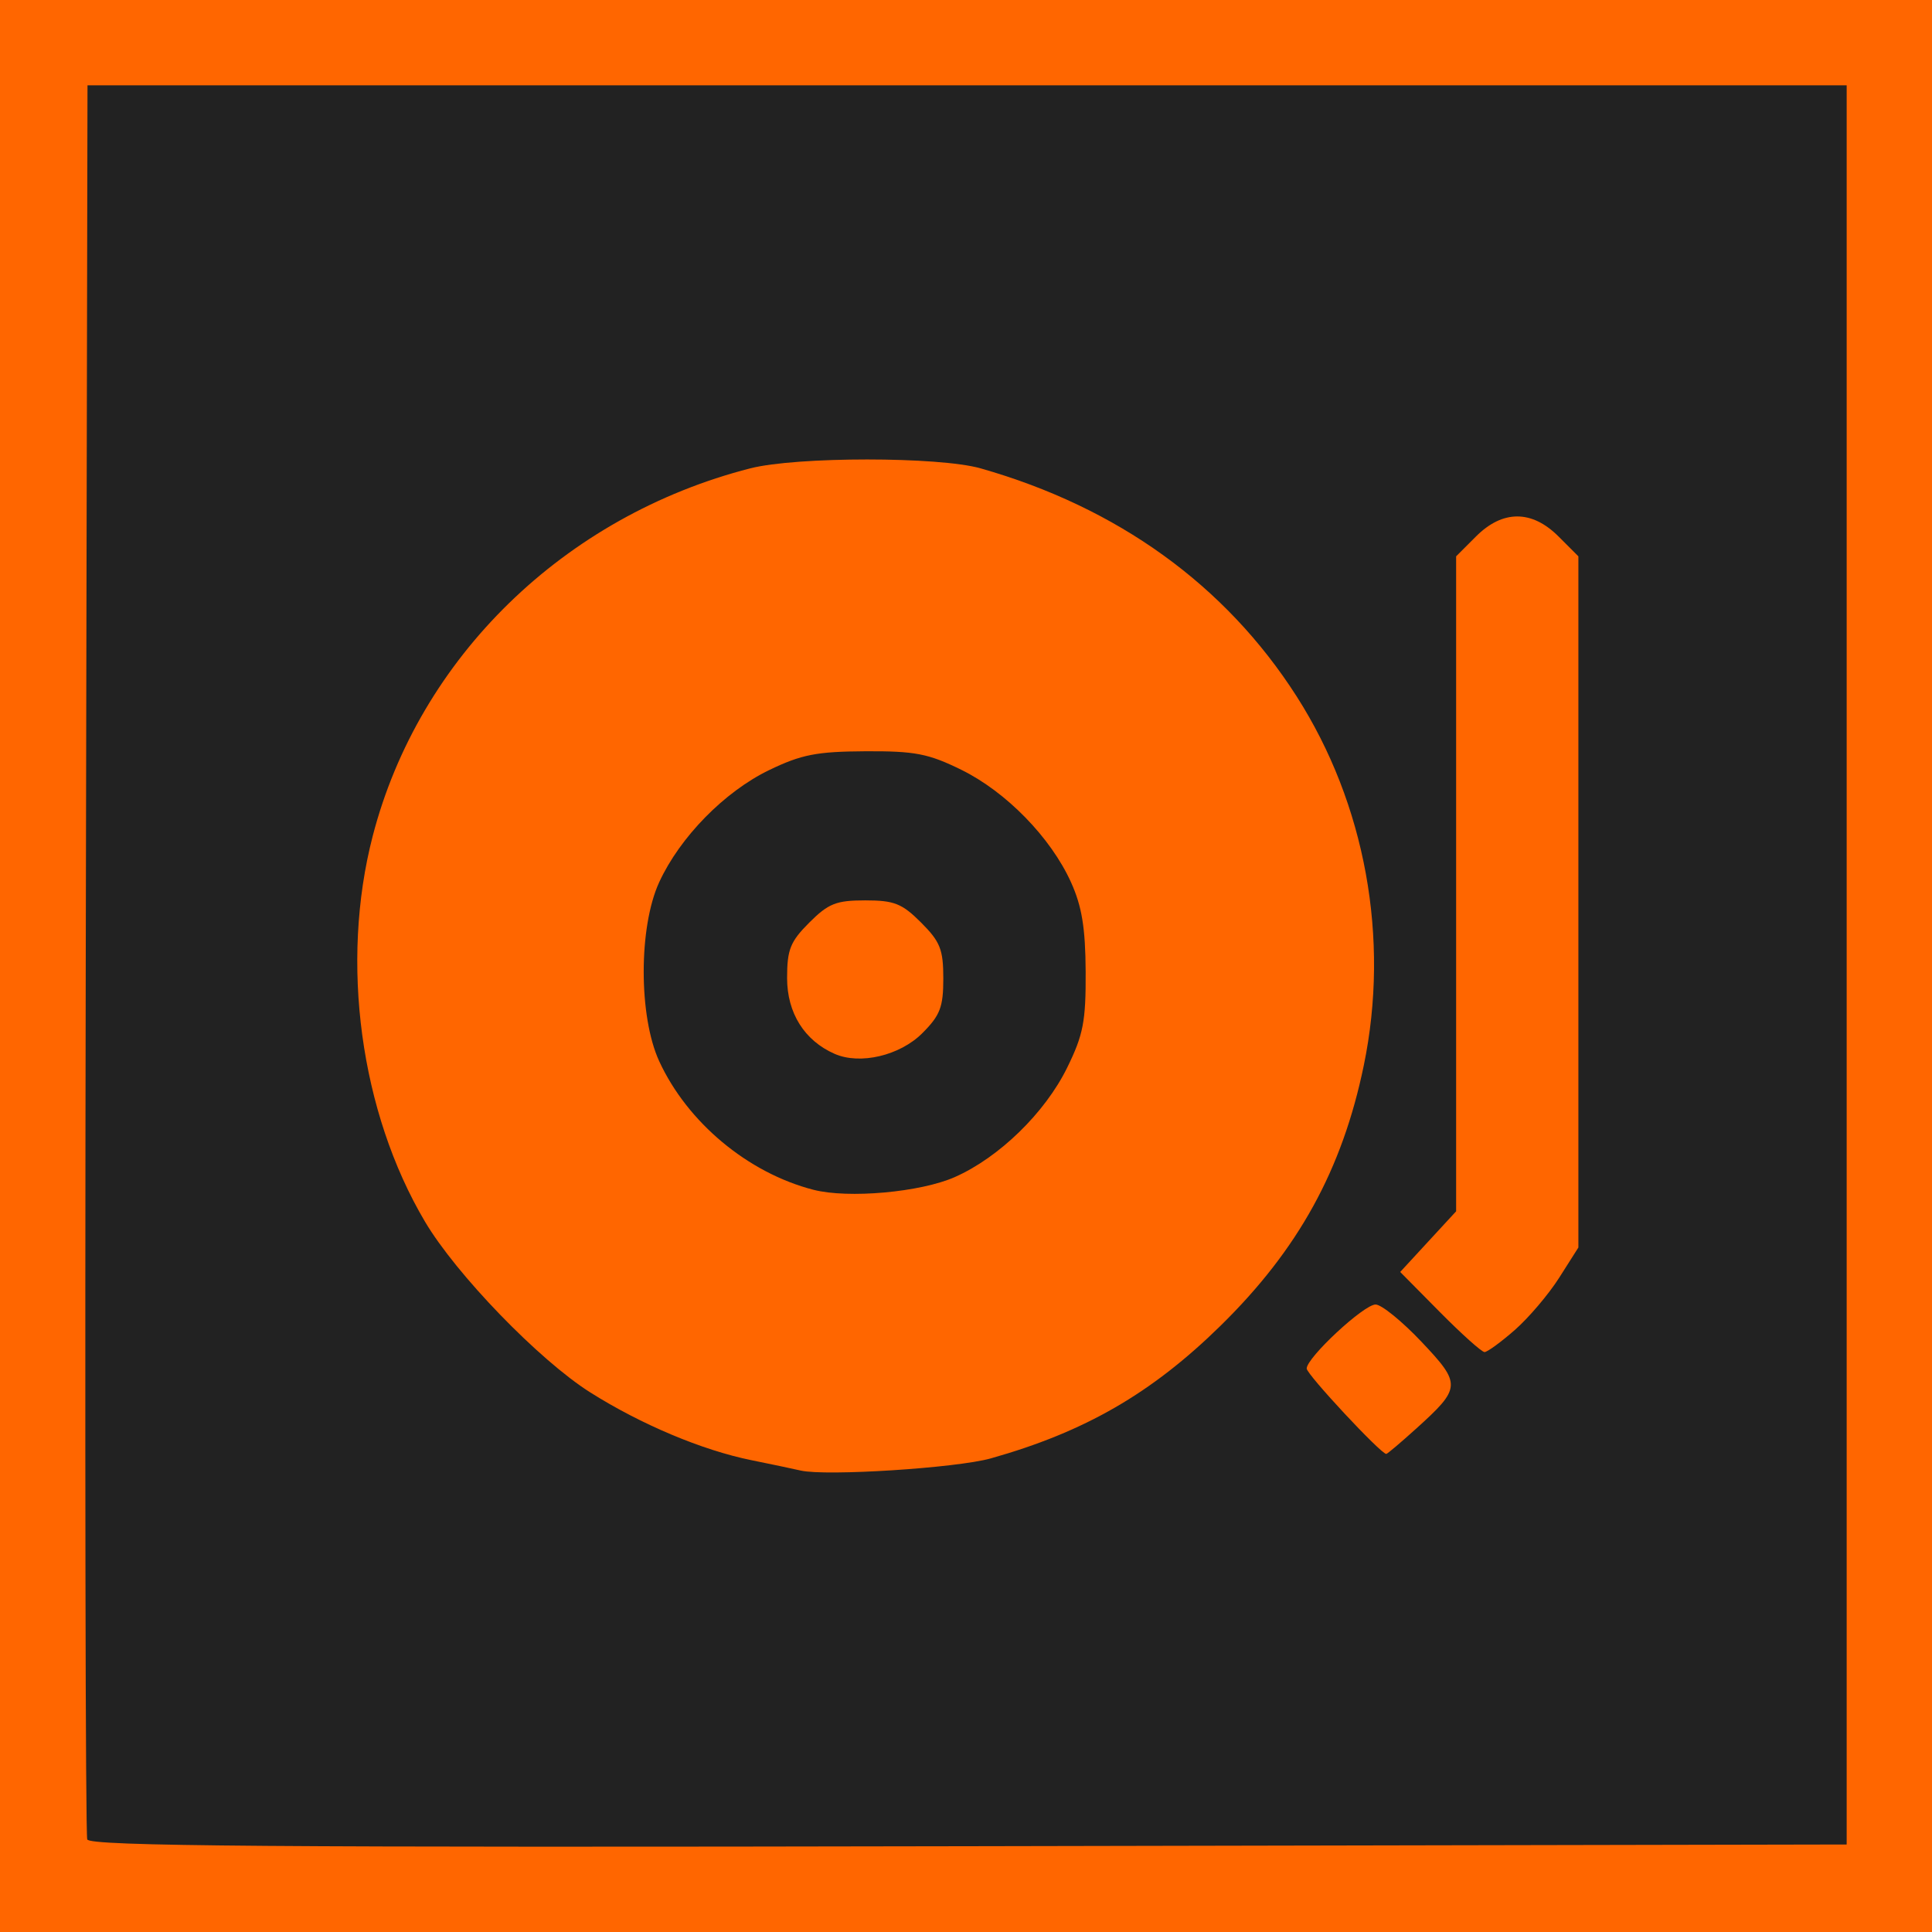
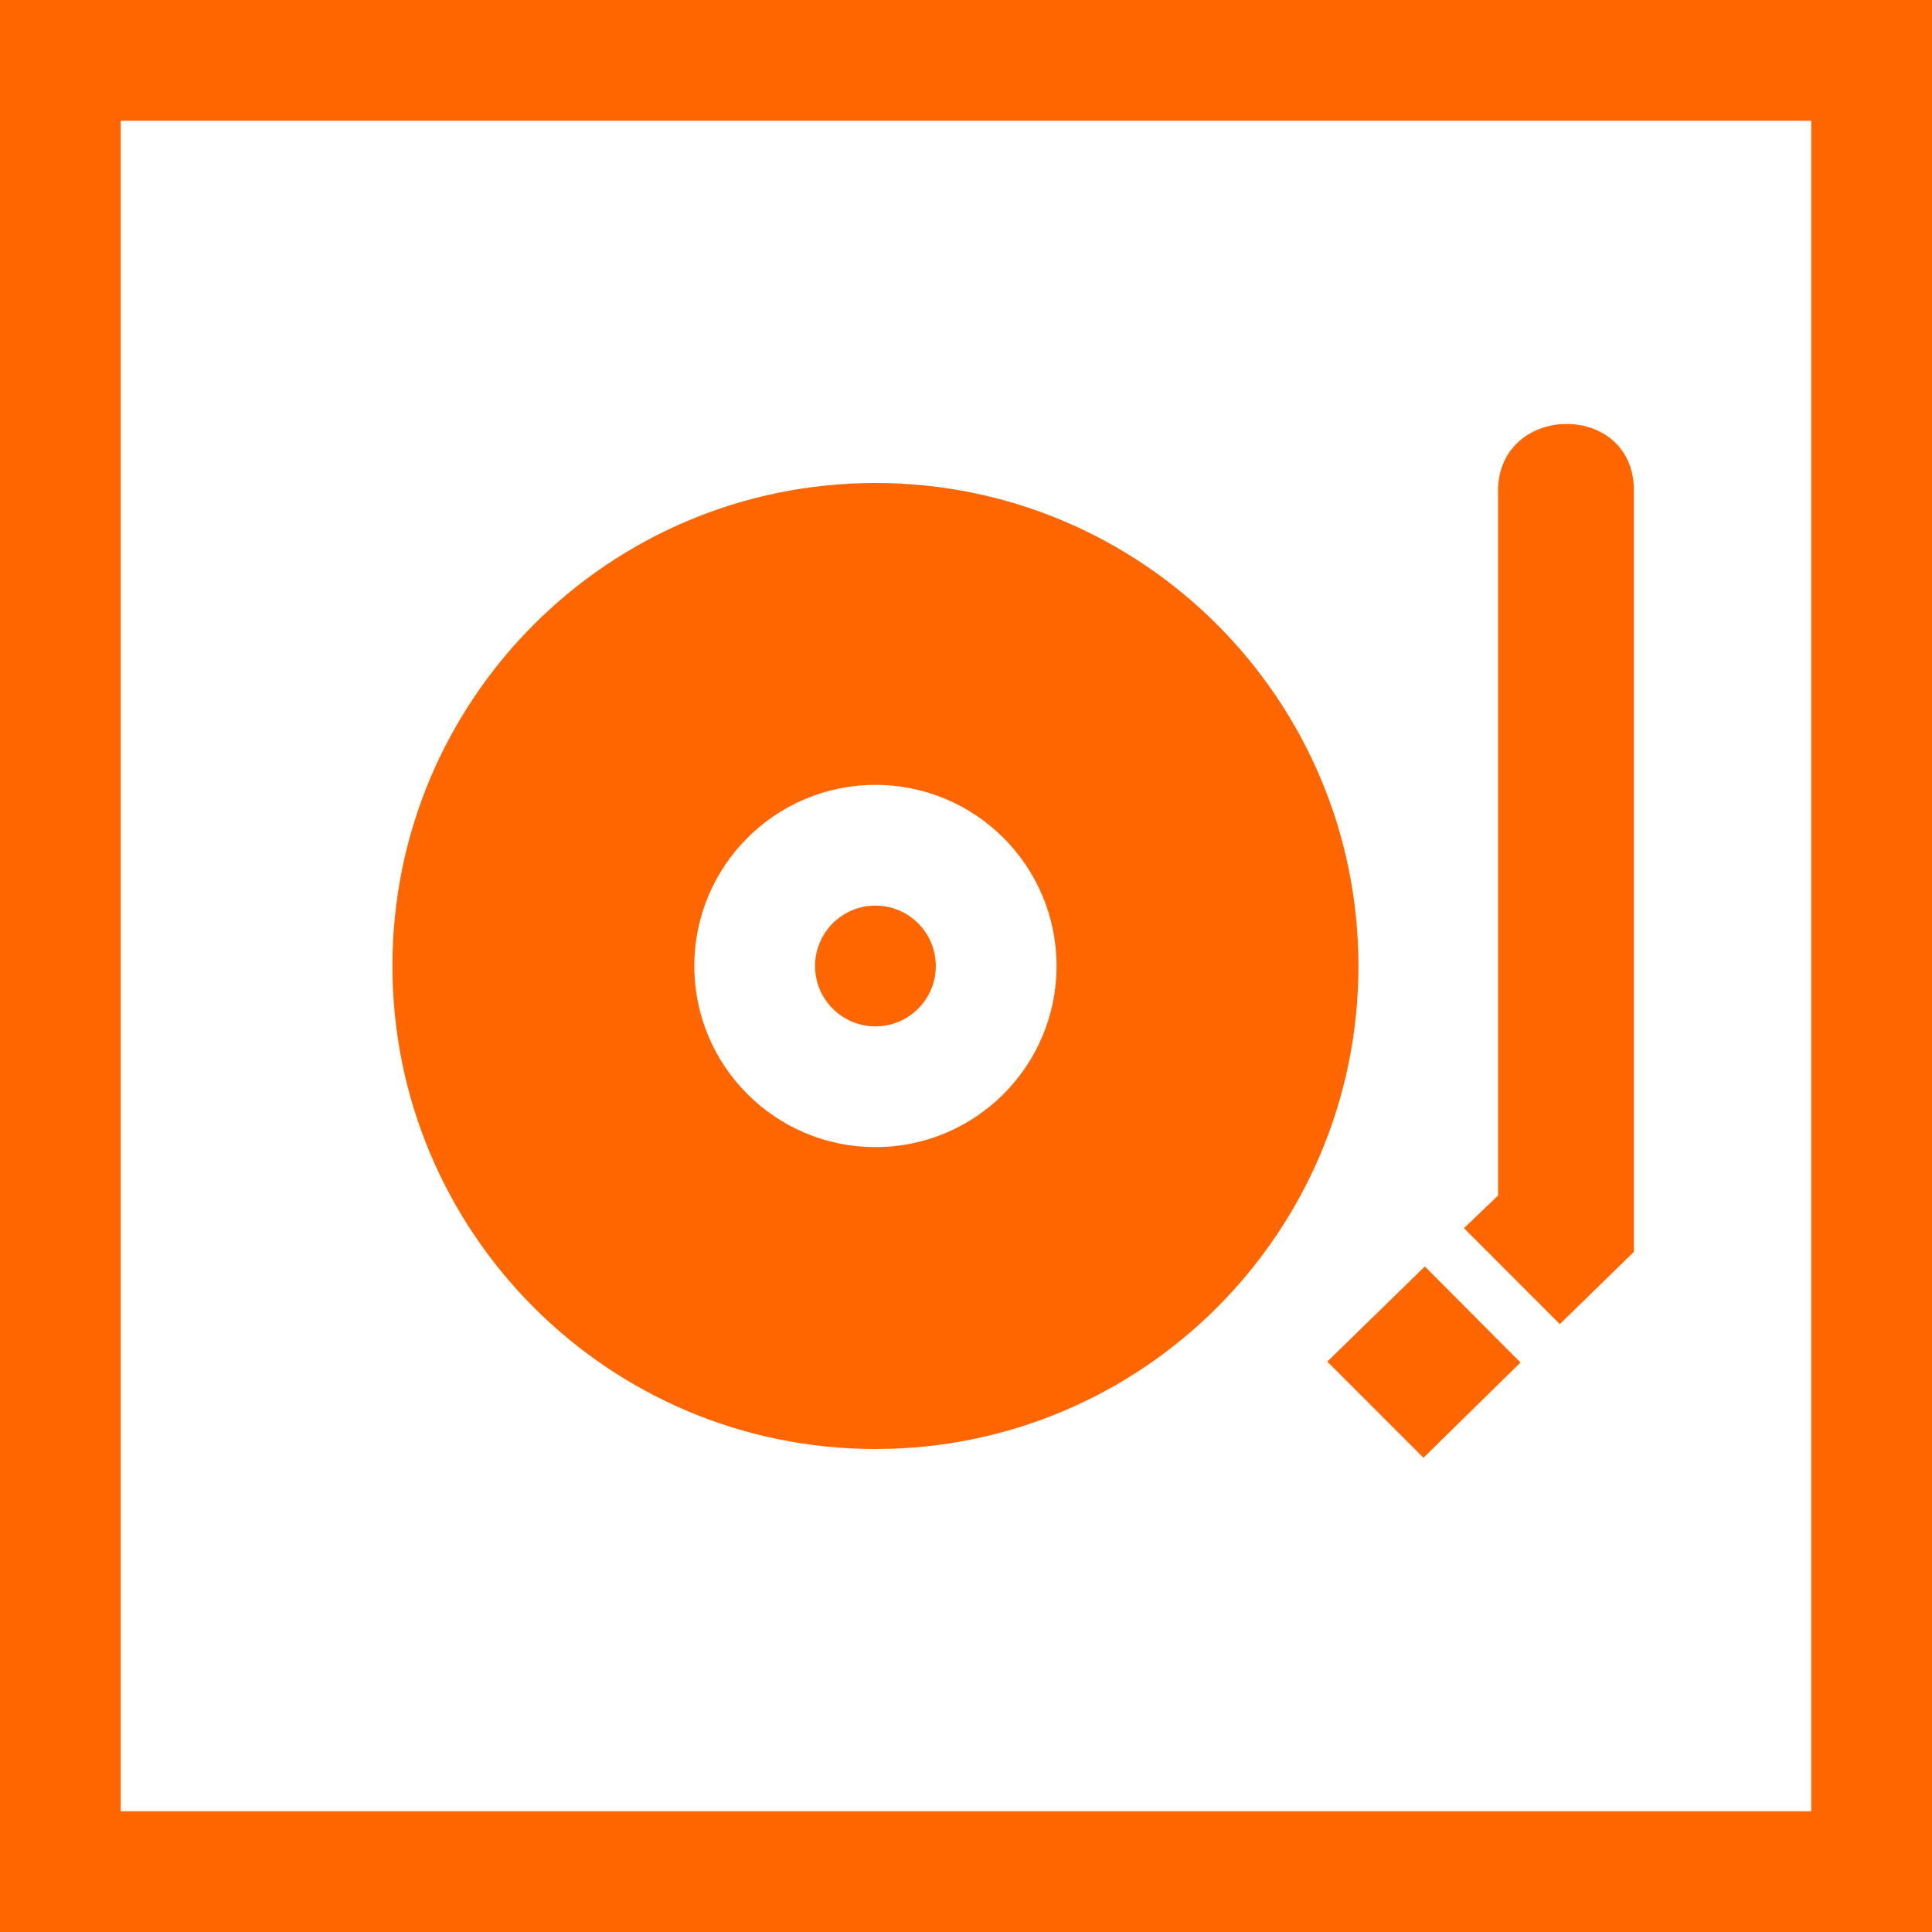
<svg xmlns="http://www.w3.org/2000/svg" width="256" height="256" viewBox="0 0 256 256" id="svg2" version="1.1">
  <defs id="defs4" />
-   <g id="layer1" transform="translate(0,-796.3622)">
-     <rect style="opacity:1;fill:#ff6600;fill-opacity:1;stroke:none" id="rect4153" width="256" height="256" x="-256" y="796.362" transform="scale(-1,1)" />
-     <path style="fill:#222222;fill-opacity:1" d="m 11.561,1040.095 c -0.236,-0.621 -0.325,-53.171 -0.198,-116.778 l 0.231,-115.65 116.55,0 116.55,0 0,116.55 0,116.55 -116.352,0.228 c -92.608,0.182 -116.44,0 -116.781,-0.9 z m 119.733,-50.491 c 12.446,-3.508 21.293,-8.613 30.409,-17.549 10.337,-10.132 16.151,-20.694 19.009,-34.531 3.468,-16.789 0.216,-34.638 -8.91,-48.903 -9.419,-14.725 -23.708,-25.033 -41.859,-30.198 -5.523,-1.572 -24.407,-1.572 -30.536,-10e-4 -24.642,6.317 -43.892,25.067 -50.022,48.725 -4.339,16.745 -1.651,36.59 6.919,51.075 4.142,7.001 15.137,18.365 21.901,22.637 6.733,4.252 14.853,7.668 21.354,8.984 2.603,0.527 5.543,1.145 6.533,1.374 3.342,0.774 20.666,-0.334 25.2,-1.612 z m -23.506,-35.588 c -8.687,-2.238 -16.706,-8.924 -20.441,-17.041 -2.737,-5.948 -2.737,-17.768 0,-23.716 2.75,-5.978 8.656,-12 14.568,-14.855 4.271,-2.062 6.296,-2.459 12.729,-2.495 6.588,-0.036 8.355,0.304 12.727,2.451 5.95,2.922 11.855,8.973 14.539,14.898 1.447,3.194 1.915,6.052 1.945,11.858 0.033,6.584 -0.309,8.358 -2.455,12.727 -2.935,5.976 -9.01,11.89 -14.884,14.488 -4.548,2.012 -14.116,2.872 -18.728,1.684 z m 14.422,-20.75 c 2.364,-2.364 2.784,-3.458 2.784,-7.249 0,-3.843 -0.41,-4.875 -2.942,-7.408 -2.532,-2.532 -3.564,-2.942 -7.408,-2.942 -3.843,0 -4.875,0.41 -7.408,2.942 -2.522,2.522 -2.942,3.572 -2.942,7.352 0,4.626 2.294,8.283 6.3,10.043 3.365,1.478 8.644,0.234 11.616,-2.738 z m 65.379,52.453 c 6.055,-5.47 6.085,-5.938 0.763,-11.566 -2.568,-2.715 -5.304,-4.937 -6.08,-4.937 -1.558,0 -9.129,7.038 -9.129,8.486 0,0.775 9.822,11.314 10.544,11.314 0.138,0 1.893,-1.484 3.9,-3.297 z m 13.132,-13.128 c 1.837,-1.609 4.483,-4.726 5.881,-6.926 l 2.542,-4.001 0,-45.793 0,-45.793 -2.631,-2.631 c -3.537,-3.537 -7.401,-3.537 -10.938,0 l -2.631,2.631 0,43.394 0,43.394 -3.705,4.019 -3.705,4.019 5.251,5.307 c 2.888,2.919 5.554,5.307 5.923,5.307 0.37,0 2.174,-1.316 4.011,-2.925 z" id="path4147" />
+   <g id="layer2" style="display:inline">
+     <path style="opacity:1;fill:#ff6600;fill-opacity:1;stroke:none;stroke-width:1;stroke-linecap:butt;stroke-linejoin:miter;stroke-miterlimit:4;stroke-dasharray:none;stroke-dashoffset:0;stroke-opacity:1" clip-path="none" d="M 0 0 L 0 256 L 256 256 L 256 0 L 0 0 z M 16 16 L 240 16 L 240 240 L 16 240 L 16 16 z " id="rect4142" />
+     <g id="g4315">
+       <g transform="translate(-12,0)" id="g4144">
+         <path style="opacity:1;fill:#ff6600;fill-opacity:1;stroke:none;stroke-width:1;stroke-linecap:butt;stroke-linejoin:miter;stroke-miterlimit:4;stroke-dasharray:none;stroke-dashoffset:0;stroke-opacity:1" d="M 116 64 A 64 64 0 0 0 52 128 A 64 64 0 0 0 116 192 A 64 64 0 0 0 180 128 A 64 64 0 0 0 116 64 z M 116 104 A 24 24 0 0 1 140 128 A 24 24 0 0 1 116 152 A 24 24 0 0 1 92 128 A 24 24 0 0 1 116 104 z " transform="translate(12,0)" id="path4158" />
+         <circle style="opacity:1;fill:#ff6600;fill-opacity:1;stroke:none;stroke-width:1;stroke-linecap:butt;stroke-linejoin:miter;stroke-miterlimit:4;stroke-dasharray:none;stroke-dashoffset:0;stroke-opacity:1" id="path4162" cx="128" cy="128" r="8" />
+       </g>
+       <g transform="matrix(0.75,0,0,0.75,59.125,29.98812)" style="fill:#ff6600;fill-opacity:1;stroke:none" id="g4182">
+         <path style="fill:#ff6600;fill-opacity:1;fill-rule:evenodd;stroke:none;stroke-width:1px;stroke-linecap:butt;stroke-linejoin:miter;stroke-opacity:1" d="m 189.794,200.732 -17.142,16.831 -16.985,-16.986 17.229,-16.812 z m -9.985,-23.731 6.024,-5.757 0,-124.58 c 0.125,-15.5 24,-15.812 24,0 l 0,134.519 -13.087,12.772" id="path4151" />
+       </g>
+     </g>
  </g>
</svg>
